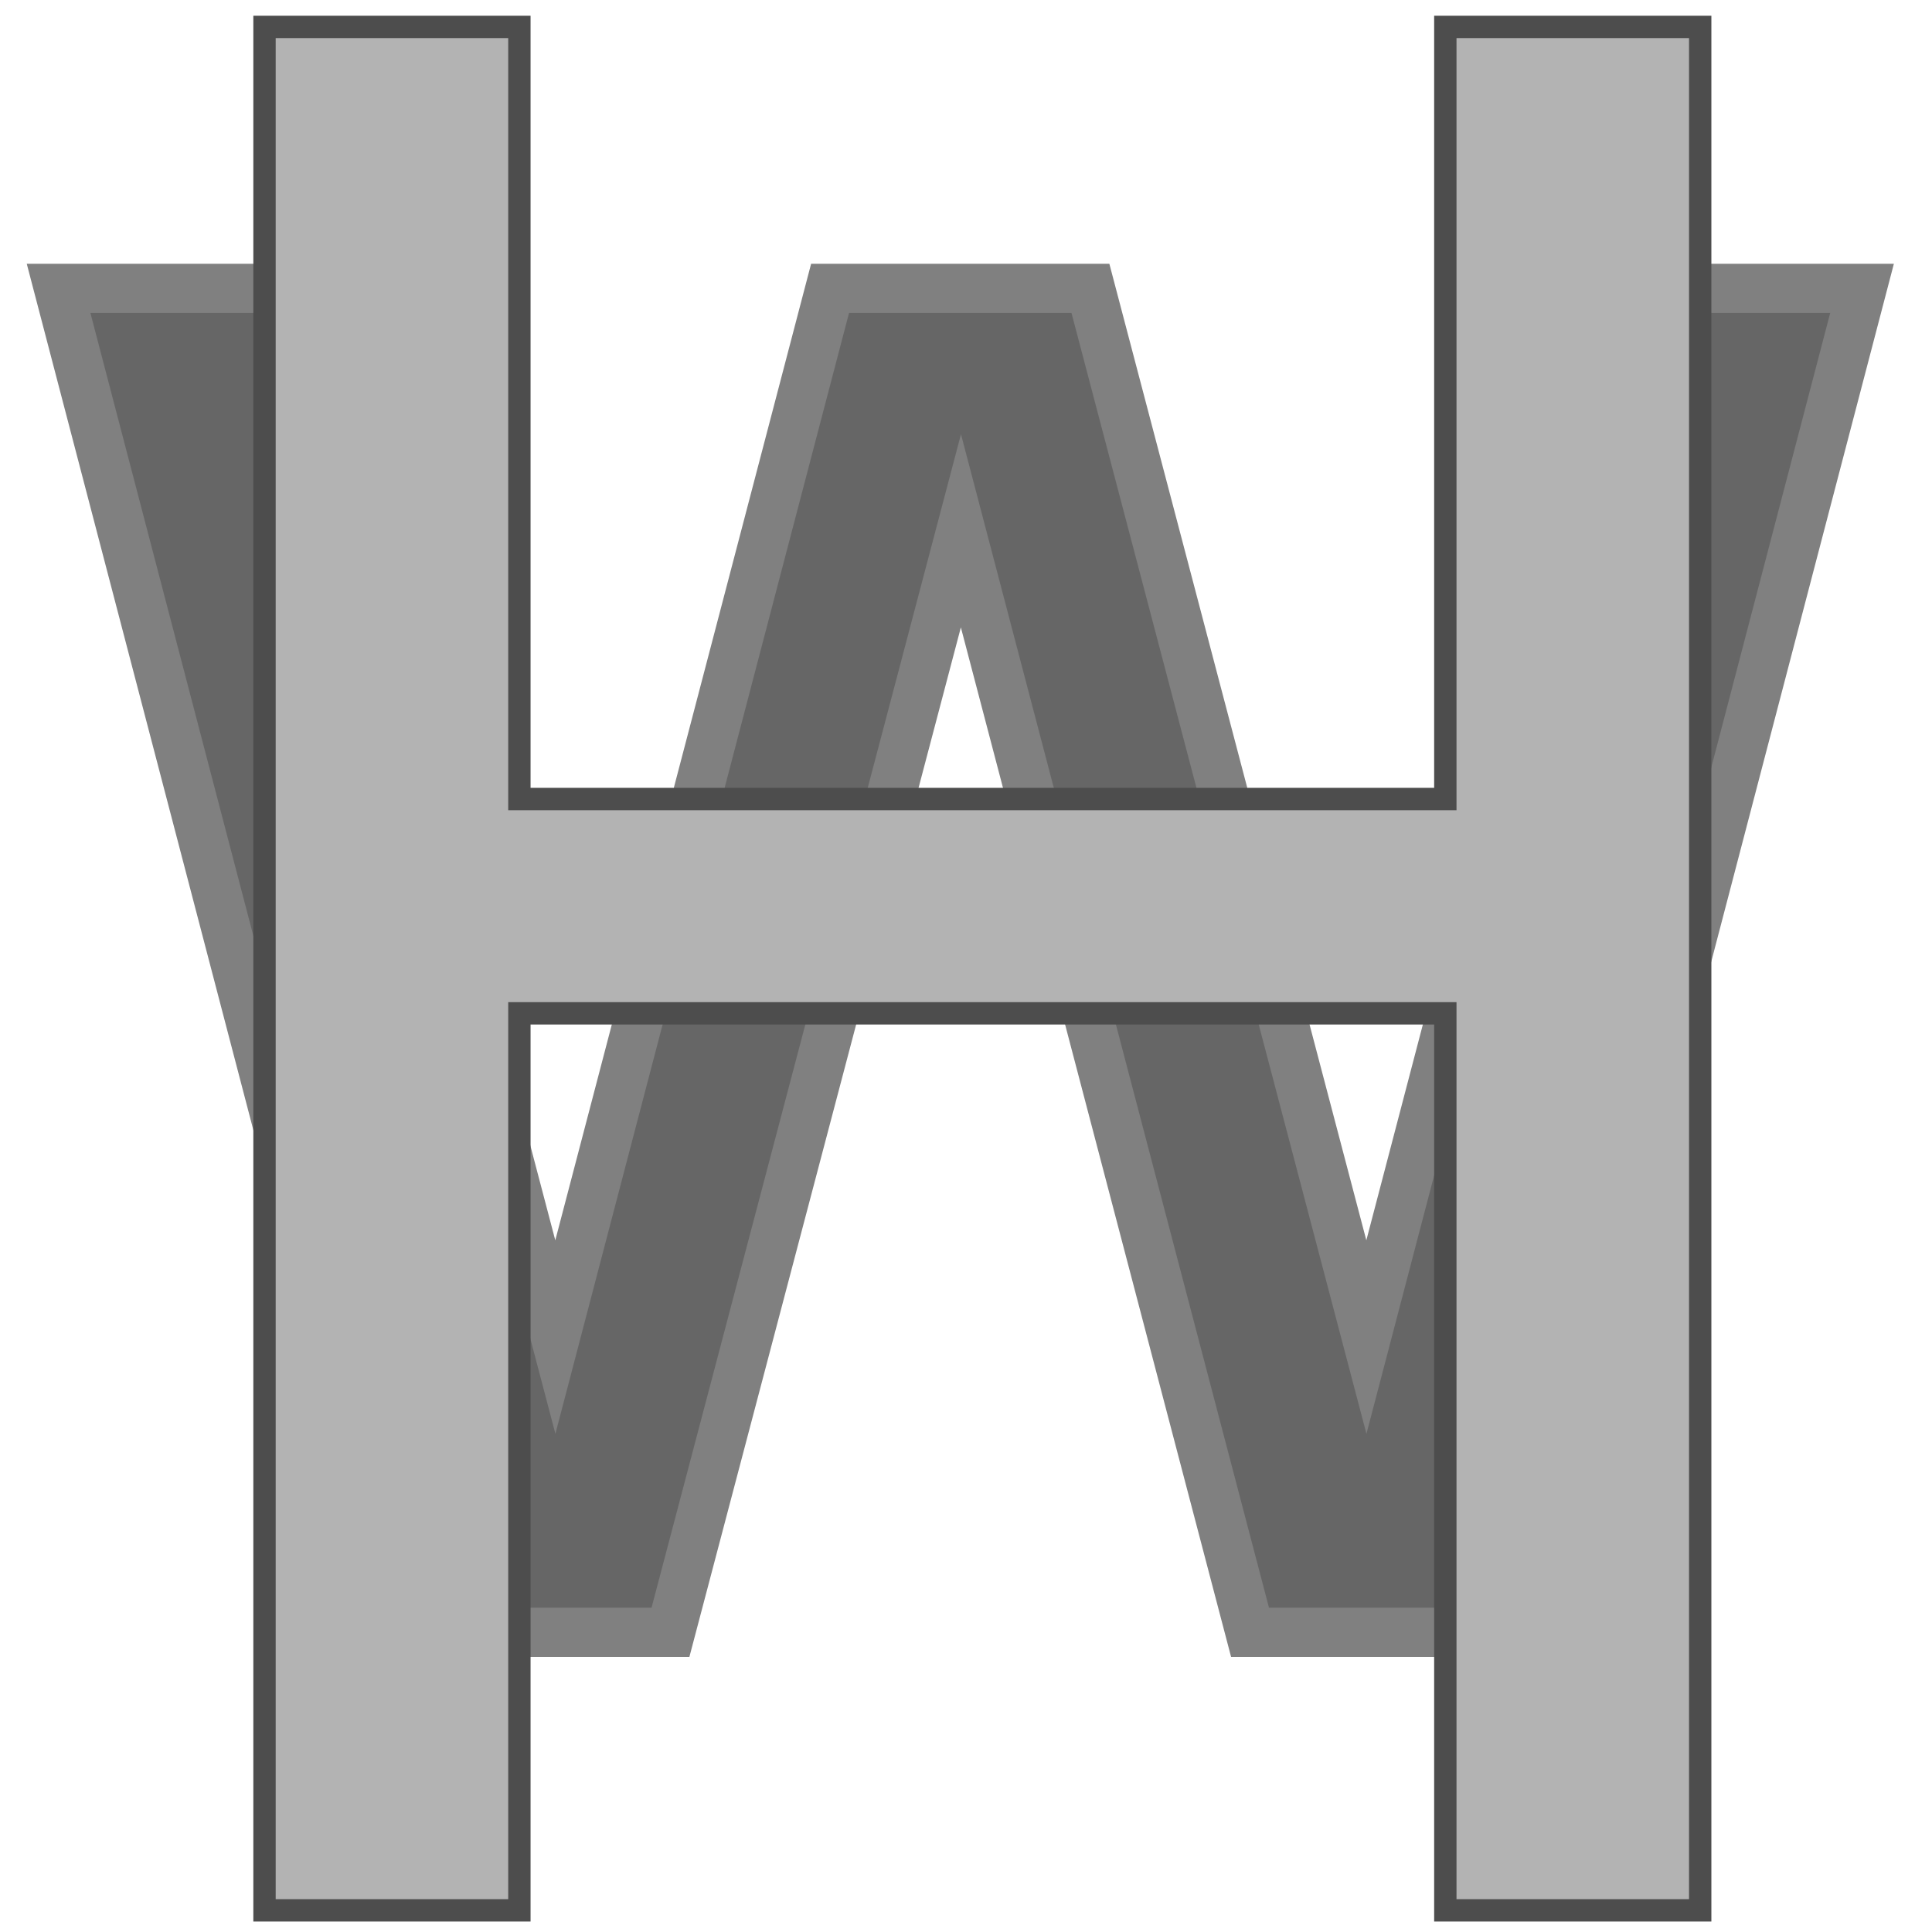
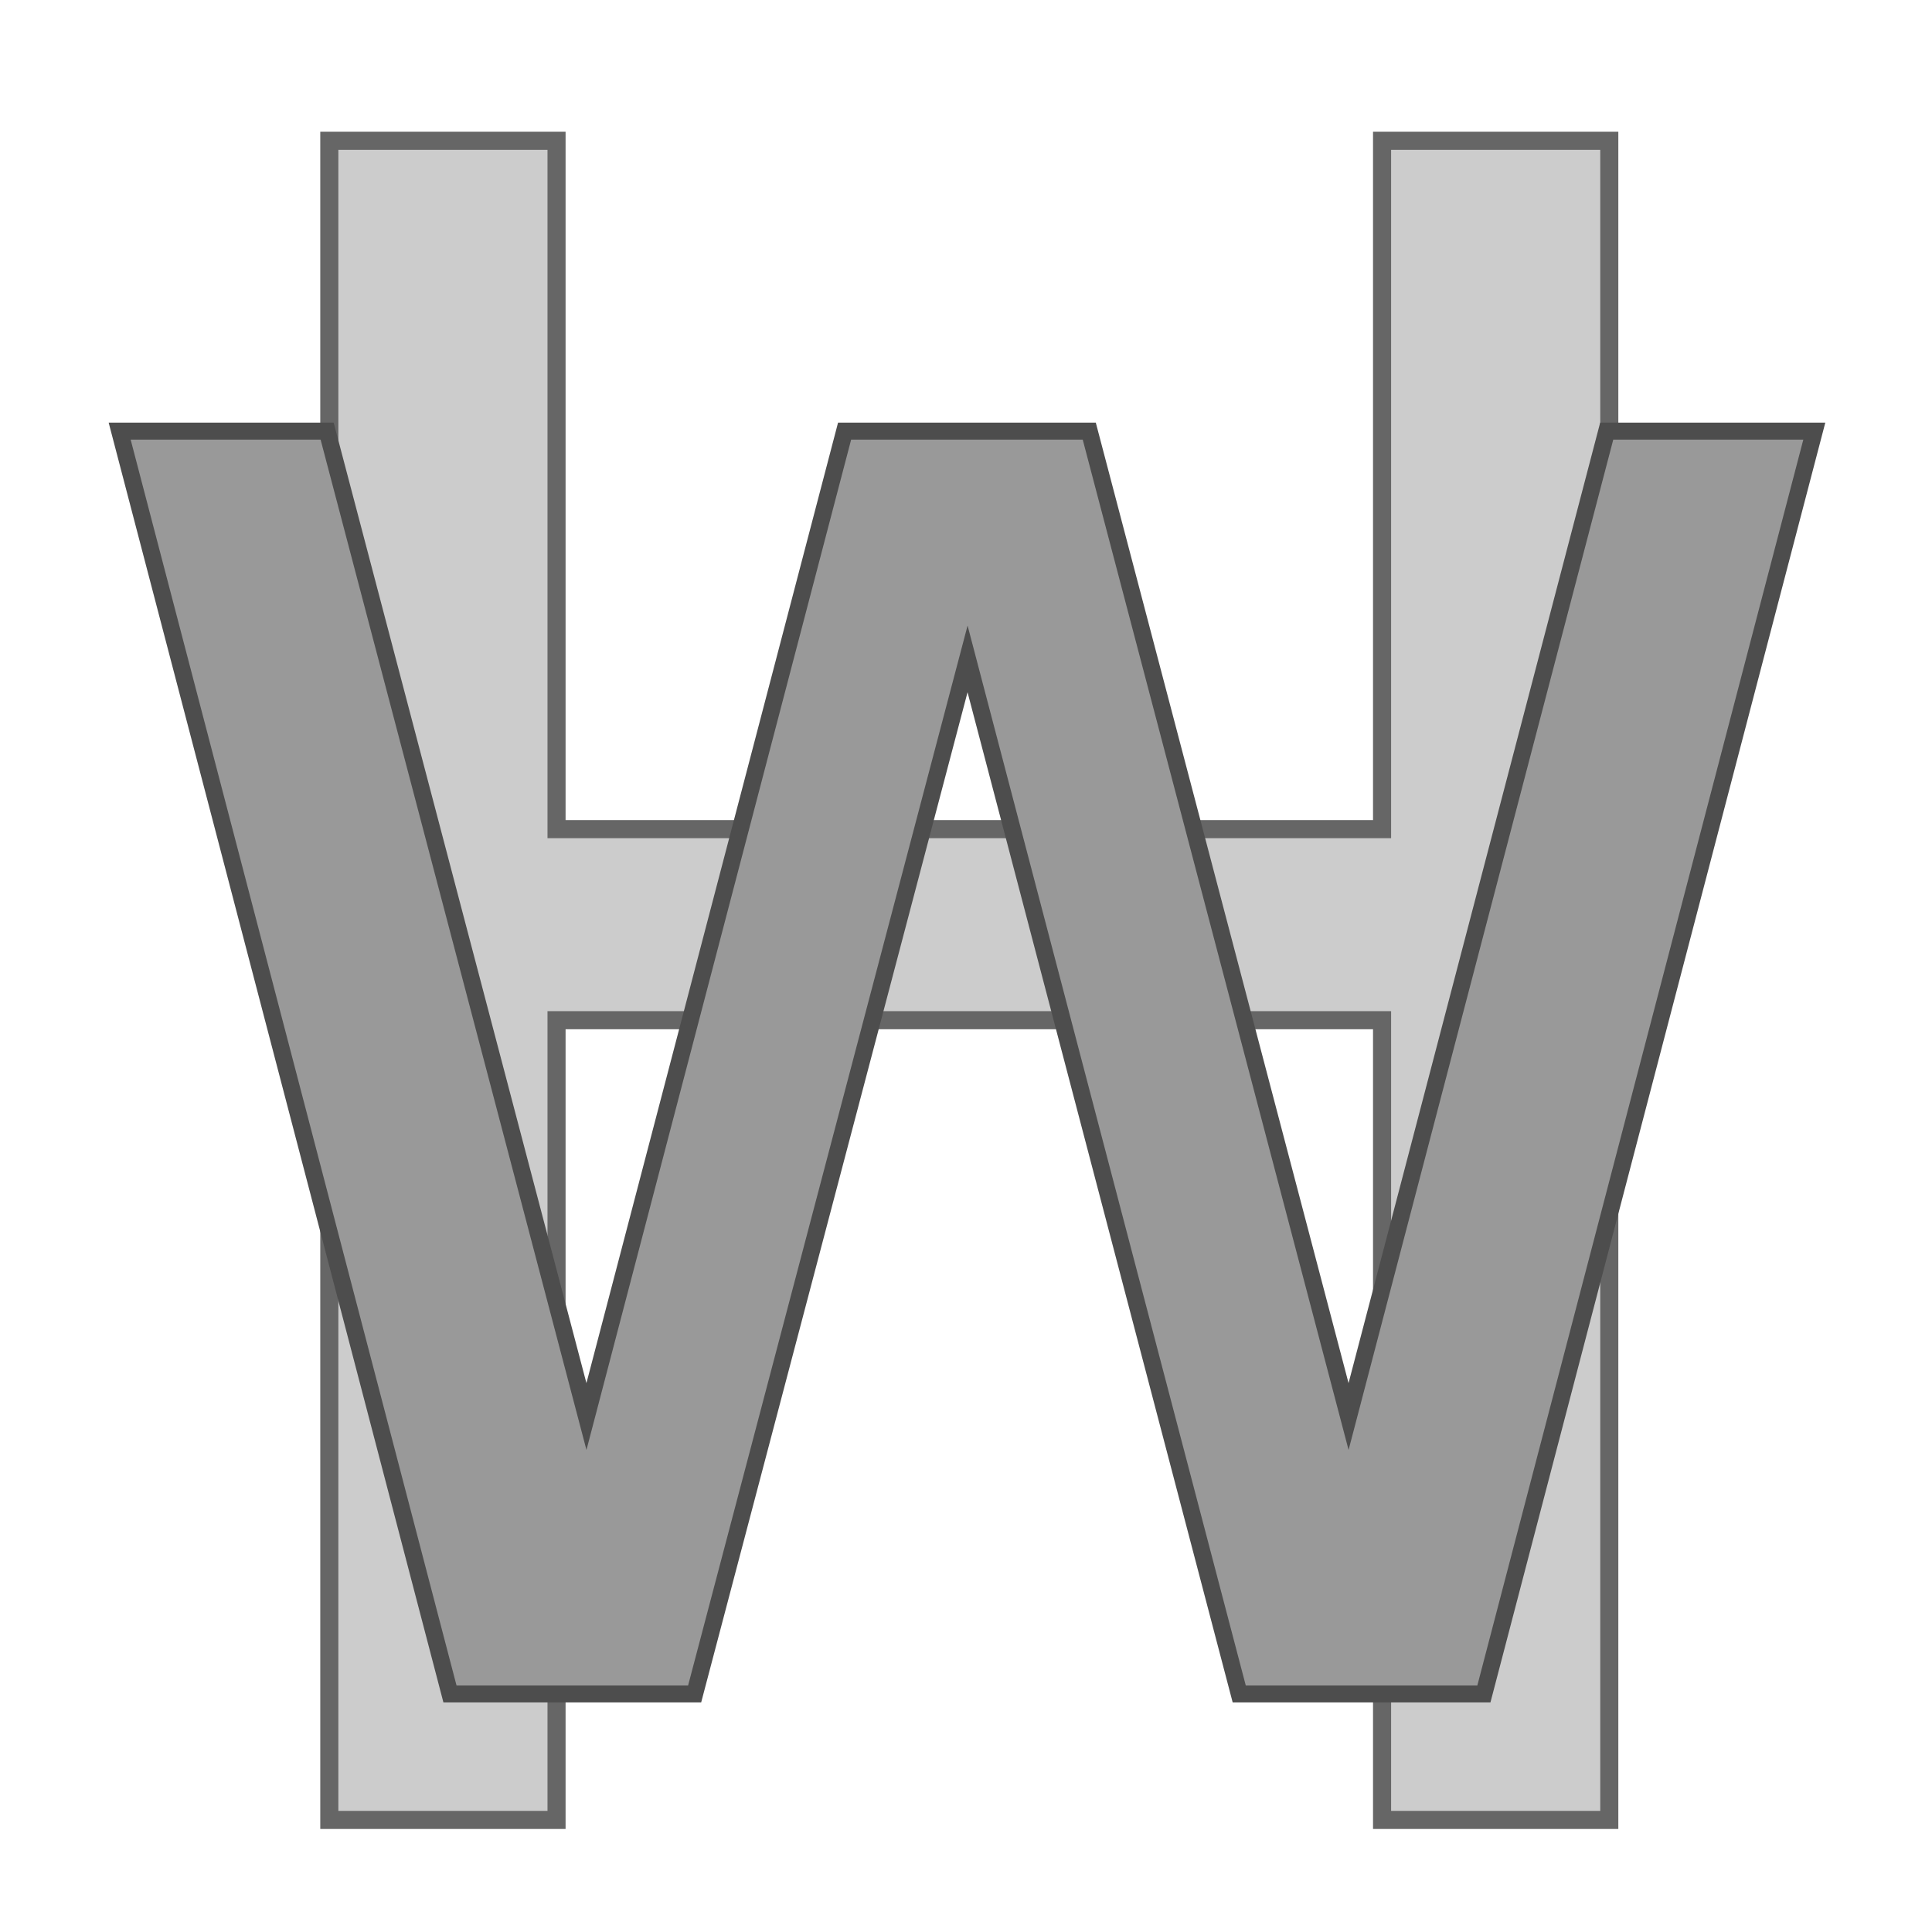
<svg xmlns="http://www.w3.org/2000/svg" width="32" height="32" viewBox="0 0 16 16" version="1.1" id="svg4">
  <defs id="defs8" />
-   <g aria-label="w" id="text4576" style="font-size:20px;line-height:1.25;fill:#666666;stroke:#808080;stroke-width:0.4;stroke-miterlimit:4;stroke-dasharray:none" transform="matrix(1.017535,0,0,1.017535,4.493271,12.9543)">
-     <path d="m -3.939,-10.384 h 1.797 l 2.246,8.535 2.236,-8.535 h 2.119 l 2.246,8.535 2.236,-8.535 H 10.739 L 7.877,0.554 H 5.758 L 3.405,-8.411 1.041,0.554 h -2.119 z" id="path5780" style="fill:#666666;stroke:#808080;stroke-width:0.4;stroke-miterlimit:4;stroke-dasharray:none" />
+   <g aria-label="H" id="text2433" style="font-size:20px;line-height:1.25;fill:#cccccc;stroke:#666666;stroke-width:0.157;stroke-miterlimit:4;stroke-dasharray:none" transform="matrix(0.9537689,0,0,0.9537689,-0.1722126,14.17436)">
+     <path d="m 3.04,-13.639 h 1.973 v 5.977 h 7.168 v -5.977 h 1.973 V 0.941 H 12.181 V -6.003 H 5.013 V 0.941 H 3.04 Z" id="path3439" style="fill:#cccccc;stroke:#666666;stroke-width:0.157;stroke-miterlimit:4;stroke-dasharray:none" />
  </g>
-   <g aria-label="H" id="text2433" style="font-size:20px;line-height:1.25;fill:#b3b3b3;stroke:#4d4d4d;stroke-width:0.173;stroke-miterlimit:4;stroke-dasharray:none" transform="matrix(1.069802,0,0,1.069802,-1.061652,14.81397)">
-     <path d="m 3.04,-13.639 h 1.973 v 5.977 h 7.168 v -5.977 h 1.973 V 0.941 H 12.181 V -6.003 H 5.013 V 0.941 H 3.04 Z" id="path3439" style="fill:#b3b3b3;stroke:#4d4d4d;stroke-width:0.173;stroke-miterlimit:4;stroke-dasharray:none" />
+   <g aria-label="w" id="text4576" style="font-size:20px;line-height:1.25;fill:#999999;stroke:#4d4d4d;stroke-width:0.147;stroke-miterlimit:4;stroke-dasharray:none" transform="matrix(0.9561529,0,0,0.9561529,4.757247,13.49898)">
+     <path d="m -3.939,-10.384 h 1.797 l 2.246,8.535 2.236,-8.535 h 2.119 l 2.246,8.535 2.236,-8.535 H 10.739 L 7.877,0.554 H 5.758 L 3.405,-8.411 1.041,0.554 h -2.119 z" id="path5780" style="fill:#999999;stroke:#4d4d4d;stroke-width:0.147;stroke-miterlimit:4;stroke-dasharray:none" />
  </g>
</svg>
